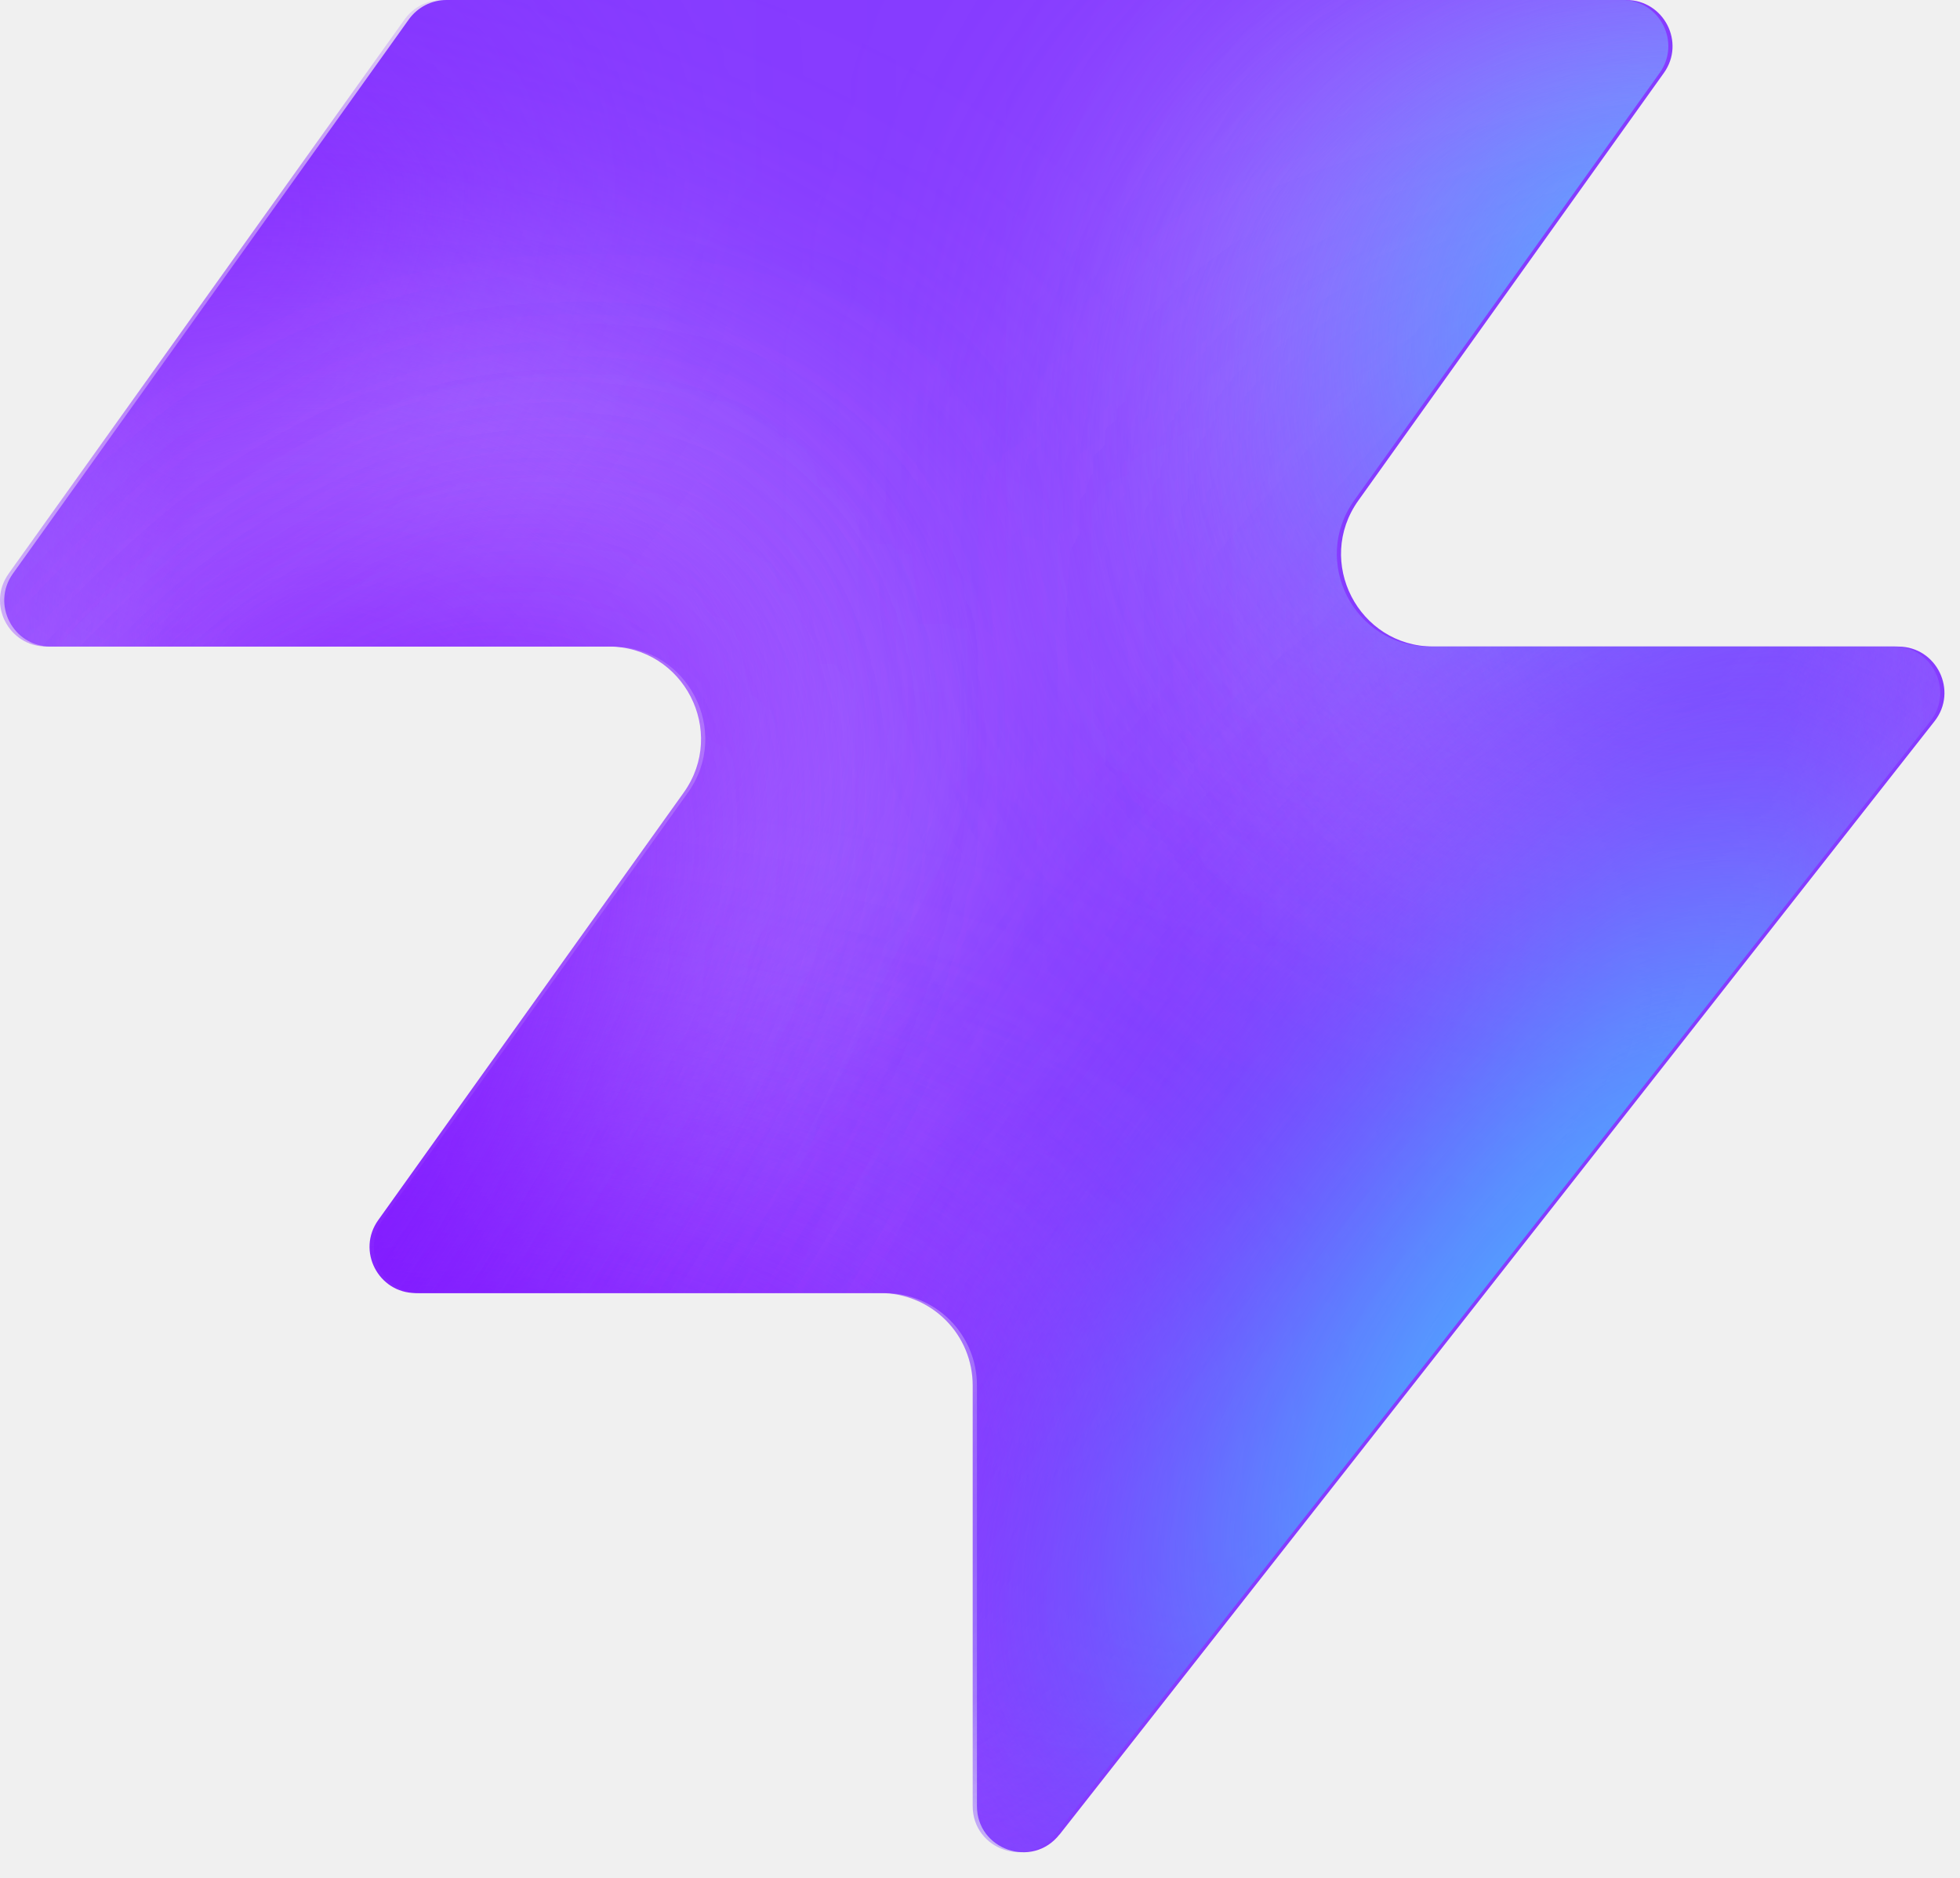
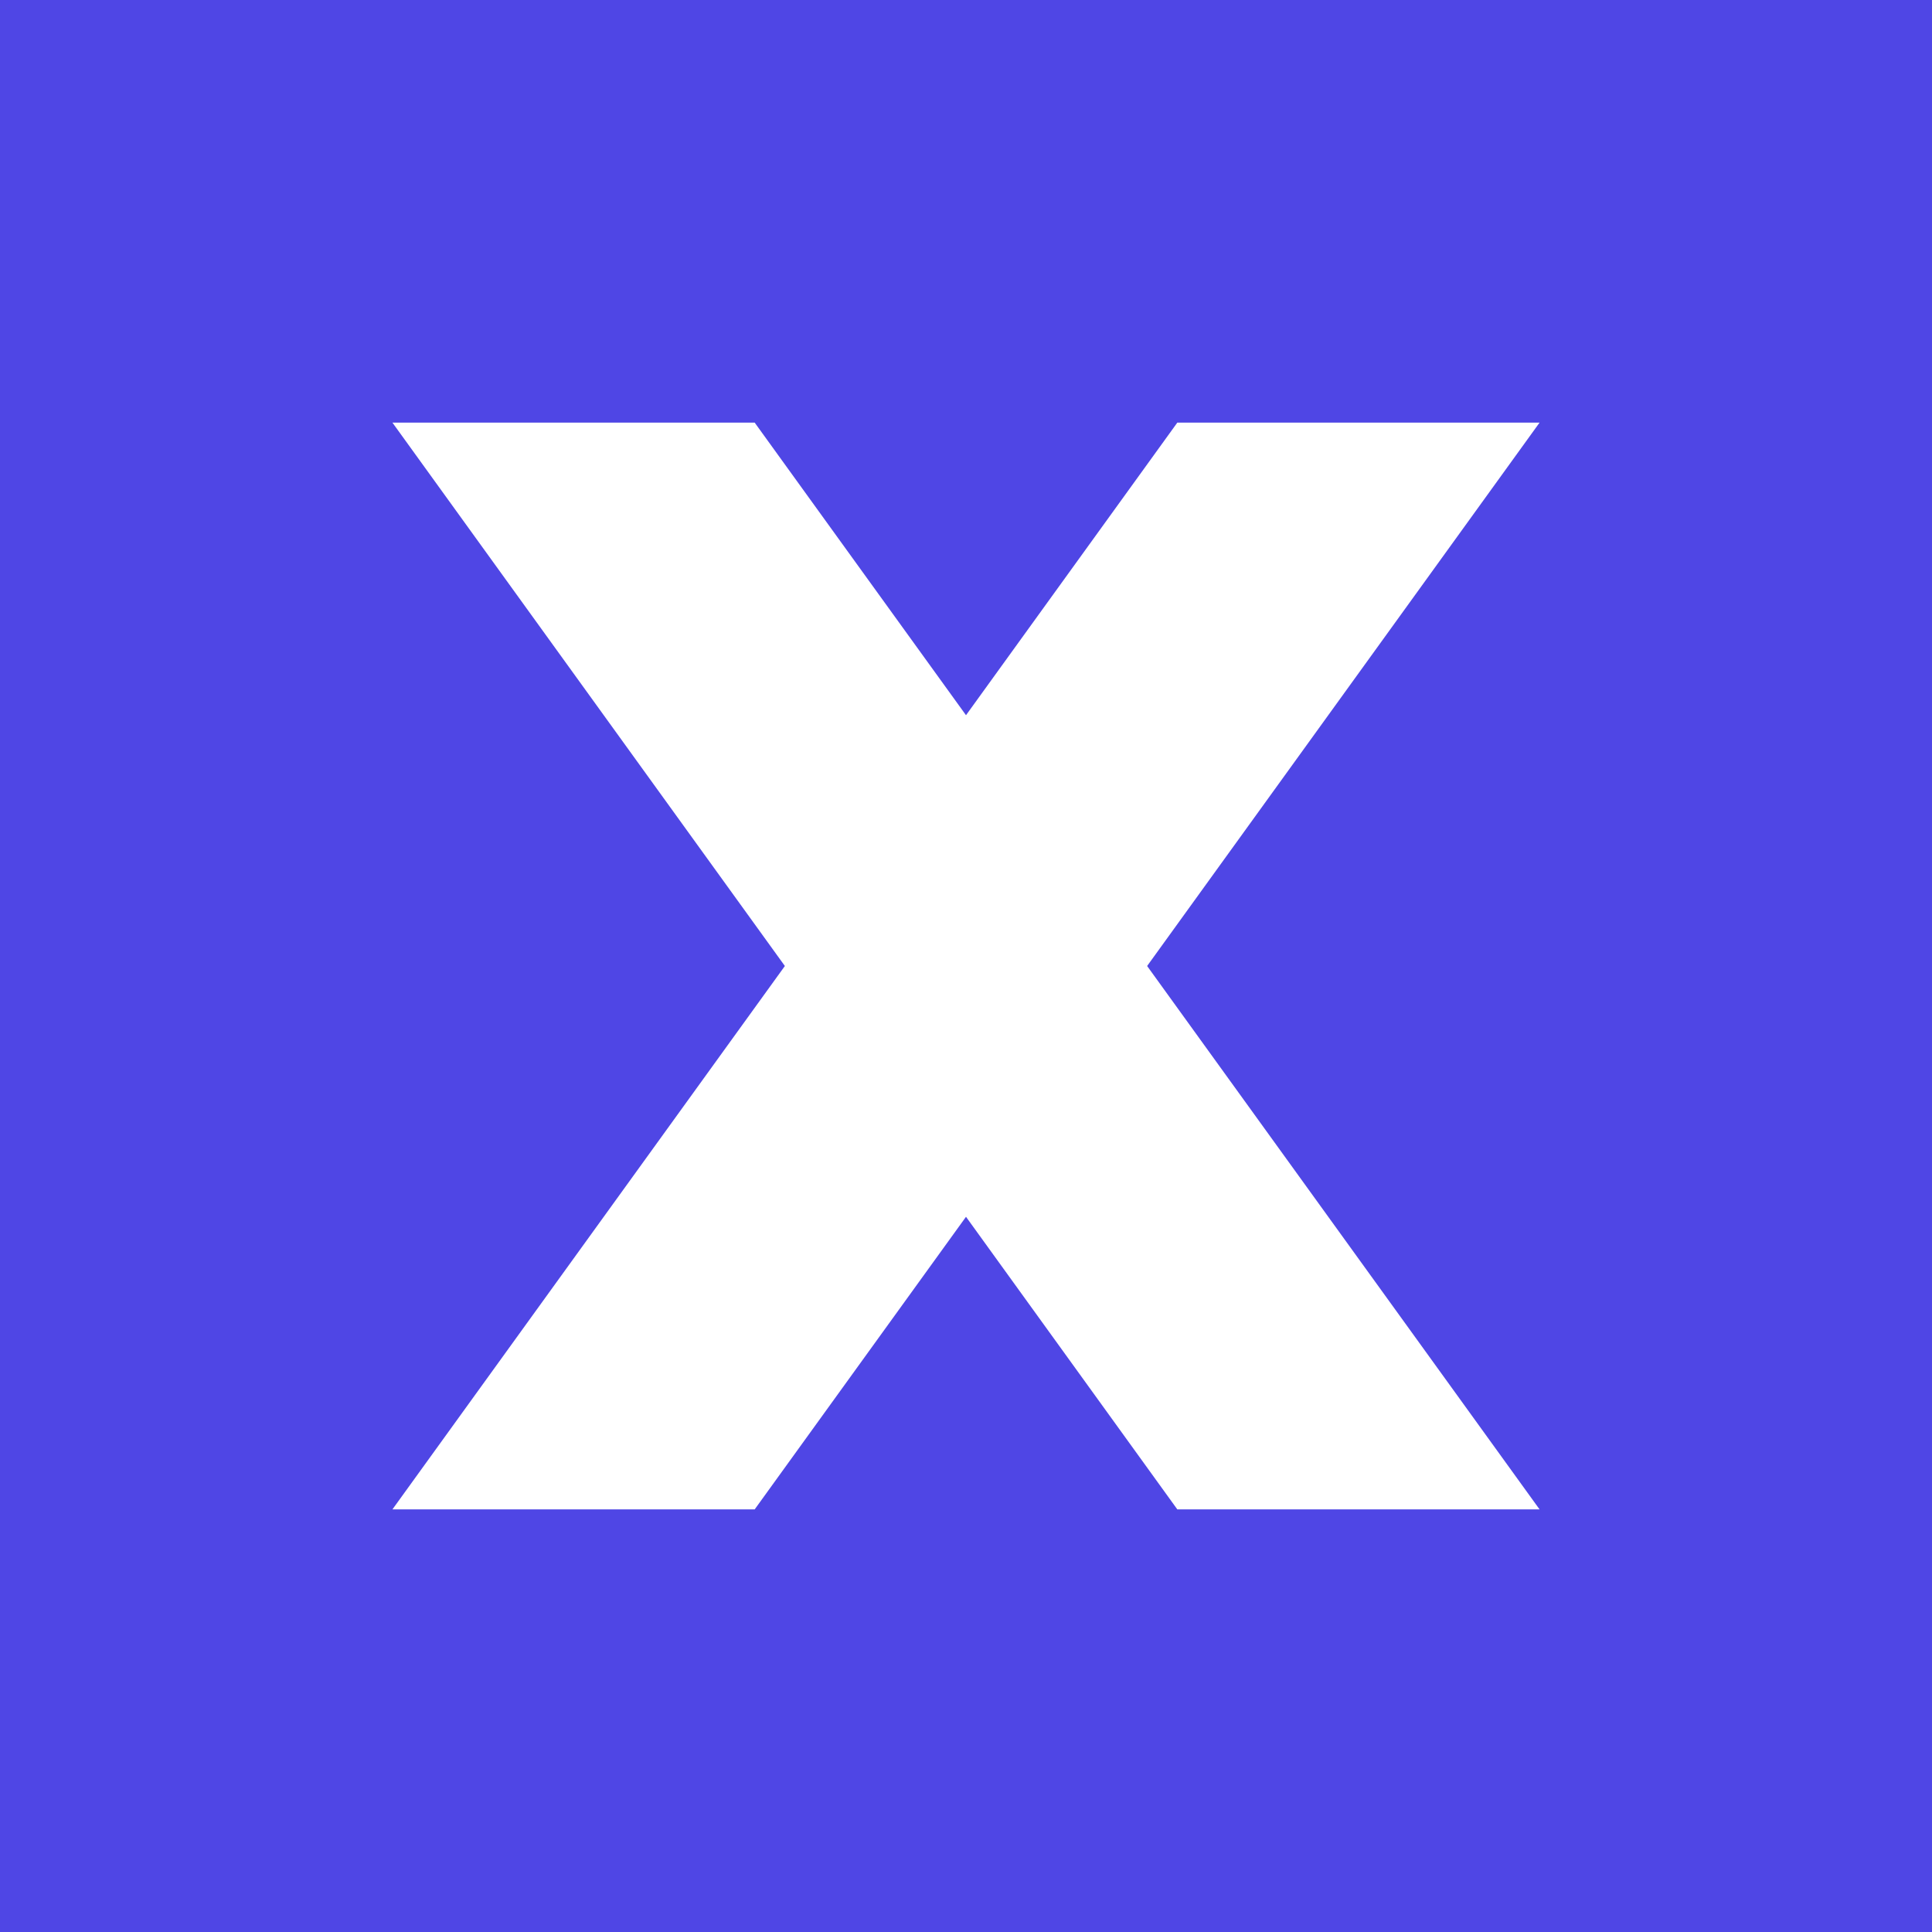
- <svg xmlns="http://www.w3.org/2000/svg" width="48" height="46" fill="none" viewBox="0 0 48 46">
-   <path fill="#863bff" d="M25.946 44.938c-.664.845-2.021.375-2.021-.698V33.937a2.26 2.26 0 0 0-2.262-2.262H10.287c-.92 0-1.456-1.04-.92-1.788l7.48-10.471c1.07-1.497 0-3.578-1.842-3.578H1.237c-.92 0-1.456-1.04-.92-1.788L10.013.474c.214-.297.556-.474.92-.474h28.894c.92 0 1.456 1.04.92 1.788l-7.48 10.471c-1.07 1.498 0 3.579 1.842 3.579h11.377c.943 0 1.473 1.088.89 1.83L25.947 44.94z" style="fill:#863bff;fill:color(display-p3 .525 .23 1);fill-opacity:1" />
-   <mask id="a" width="48" height="46" x="0" y="0" maskUnits="userSpaceOnUse" style="mask-type:alpha">
-     <path fill="#000" d="M25.842 44.938c-.664.844-2.021.375-2.021-.698V33.937a2.26 2.26 0 0 0-2.262-2.262H10.183c-.92 0-1.456-1.04-.92-1.788l7.48-10.471c1.07-1.498 0-3.579-1.842-3.579H1.133c-.92 0-1.456-1.04-.92-1.787L9.91.473c.214-.297.556-.474.92-.474h28.894c.92 0 1.456 1.04.92 1.788l-7.48 10.471c-1.07 1.498 0 3.578 1.842 3.578h11.377c.943 0 1.473 1.088.89 1.832L25.843 44.94z" style="fill:#000;fill-opacity:1" />
-   </mask>
-   <g mask="url(#a)">
-     <g filter="url(#b)">
-       <ellipse cx="5.508" cy="14.704" fill="#ede6ff" rx="5.508" ry="14.704" style="fill:#ede6ff;fill:color(display-p3 .927 .903 1);fill-opacity:1" transform="matrix(.00324 1 1 -.00324 -4.47 31.516)" />
-     </g>
-     <g filter="url(#c)">
-       <ellipse cx="10.399" cy="29.851" fill="#ede6ff" rx="10.399" ry="29.851" style="fill:#ede6ff;fill:color(display-p3 .927 .903 1);fill-opacity:1" transform="matrix(.00324 1 1 -.00324 -39.328 7.883)" />
-     </g>
-     <g filter="url(#d)">
-       <ellipse cx="5.508" cy="30.487" fill="#7e14ff" rx="5.508" ry="30.487" style="fill:#7e14ff;fill:color(display-p3 .492 .077 1);fill-opacity:1" transform="rotate(89.814 -25.913 -14.639)scale(1 -1)" />
-     </g>
-     <g filter="url(#e)">
-       <ellipse cx="5.508" cy="30.599" fill="#7e14ff" rx="5.508" ry="30.599" style="fill:#7e14ff;fill:color(display-p3 .492 .077 1);fill-opacity:1" transform="rotate(89.814 -32.644 -3.334)scale(1 -1)" />
-     </g>
-     <g filter="url(#f)">
-       <ellipse cx="5.508" cy="30.599" fill="#7e14ff" rx="5.508" ry="30.599" style="fill:#7e14ff;fill:color(display-p3 .492 .077 1);fill-opacity:1" transform="matrix(.00324 1 1 -.00324 -34.34 30.47)" />
-     </g>
-     <g filter="url(#g)">
-       <ellipse cx="14.072" cy="22.078" fill="#ede6ff" rx="14.072" ry="22.078" style="fill:#ede6ff;fill:color(display-p3 .927 .903 1);fill-opacity:1" transform="rotate(93.35 24.506 48.493)scale(-1 1)" />
-     </g>
-     <g filter="url(#h)">
-       <ellipse cx="3.47" cy="21.501" fill="#7e14ff" rx="3.47" ry="21.501" style="fill:#7e14ff;fill:color(display-p3 .492 .077 1);fill-opacity:1" transform="rotate(89.009 28.708 47.59)scale(-1 1)" />
-     </g>
-     <g filter="url(#i)">
-       <ellipse cx="3.47" cy="21.501" fill="#7e14ff" rx="3.47" ry="21.501" style="fill:#7e14ff;fill:color(display-p3 .492 .077 1);fill-opacity:1" transform="rotate(89.009 28.708 47.59)scale(-1 1)" />
-     </g>
-     <g filter="url(#j)">
-       <ellipse cx=".387" cy="8.972" fill="#7e14ff" rx="4.407" ry="29.108" style="fill:#7e14ff;fill:color(display-p3 .492 .077 1);fill-opacity:1" transform="rotate(39.51 .387 8.972)" />
-     </g>
-     <g filter="url(#k)">
-       <ellipse cx="47.523" cy="-6.092" fill="#7e14ff" rx="4.407" ry="29.108" style="fill:#7e14ff;fill:color(display-p3 .492 .077 1);fill-opacity:1" transform="rotate(37.892 47.523 -6.092)" />
-     </g>
-     <g filter="url(#l)">
-       <ellipse cx="41.412" cy="6.333" fill="#47bfff" rx="5.971" ry="9.665" style="fill:#47bfff;fill:color(display-p3 .28 .748 1);fill-opacity:1" transform="rotate(37.892 41.412 6.333)" />
-     </g>
-     <g filter="url(#m)">
-       <ellipse cx="-1.879" cy="38.332" fill="#7e14ff" rx="4.407" ry="29.108" style="fill:#7e14ff;fill:color(display-p3 .492 .077 1);fill-opacity:1" transform="rotate(37.892 -1.88 38.332)" />
-     </g>
-     <g filter="url(#n)">
-       <ellipse cx="-1.879" cy="38.332" fill="#7e14ff" rx="4.407" ry="29.108" style="fill:#7e14ff;fill:color(display-p3 .492 .077 1);fill-opacity:1" transform="rotate(37.892 -1.88 38.332)" />
-     </g>
-     <g filter="url(#o)">
-       <ellipse cx="35.651" cy="29.907" fill="#7e14ff" rx="4.407" ry="29.108" style="fill:#7e14ff;fill:color(display-p3 .492 .077 1);fill-opacity:1" transform="rotate(37.892 35.651 29.907)" />
-     </g>
-     <g filter="url(#p)">
-       <ellipse cx="38.418" cy="32.4" fill="#47bfff" rx="5.971" ry="15.297" style="fill:#47bfff;fill:color(display-p3 .28 .748 1);fill-opacity:1" transform="rotate(37.892 38.418 32.4)" />
-     </g>
-   </g>
-   <defs>
-     <filter id="b" width="60.045" height="41.654" x="-19.77" y="16.149" color-interpolation-filters="sRGB" filterUnits="userSpaceOnUse">
-       <feFlood flood-opacity="0" result="BackgroundImageFix" />
-       <feBlend in="SourceGraphic" in2="BackgroundImageFix" result="shape" />
-       <feGaussianBlur result="effect1_foregroundBlur_2002_17158" stdDeviation="7.659" />
-     </filter>
-     <filter id="c" width="90.34" height="51.437" x="-54.613" y="-7.533" color-interpolation-filters="sRGB" filterUnits="userSpaceOnUse">
-       <feFlood flood-opacity="0" result="BackgroundImageFix" />
-       <feBlend in="SourceGraphic" in2="BackgroundImageFix" result="shape" />
-       <feGaussianBlur result="effect1_foregroundBlur_2002_17158" stdDeviation="7.659" />
-     </filter>
-     <filter id="d" width="79.355" height="29.4" x="-49.64" y="2.03" color-interpolation-filters="sRGB" filterUnits="userSpaceOnUse">
-       <feFlood flood-opacity="0" result="BackgroundImageFix" />
-       <feBlend in="SourceGraphic" in2="BackgroundImageFix" result="shape" />
-       <feGaussianBlur result="effect1_foregroundBlur_2002_17158" stdDeviation="4.596" />
-     </filter>
-     <filter id="e" width="79.579" height="29.4" x="-45.045" y="20.029" color-interpolation-filters="sRGB" filterUnits="userSpaceOnUse">
-       <feFlood flood-opacity="0" result="BackgroundImageFix" />
-       <feBlend in="SourceGraphic" in2="BackgroundImageFix" result="shape" />
-       <feGaussianBlur result="effect1_foregroundBlur_2002_17158" stdDeviation="4.596" />
-     </filter>
-     <filter id="f" width="79.579" height="29.4" x="-43.513" y="21.178" color-interpolation-filters="sRGB" filterUnits="userSpaceOnUse">
-       <feFlood flood-opacity="0" result="BackgroundImageFix" />
-       <feBlend in="SourceGraphic" in2="BackgroundImageFix" result="shape" />
-       <feGaussianBlur result="effect1_foregroundBlur_2002_17158" stdDeviation="4.596" />
-     </filter>
-     <filter id="g" width="74.749" height="58.852" x="15.756" y="-17.901" color-interpolation-filters="sRGB" filterUnits="userSpaceOnUse">
-       <feFlood flood-opacity="0" result="BackgroundImageFix" />
-       <feBlend in="SourceGraphic" in2="BackgroundImageFix" result="shape" />
-       <feGaussianBlur result="effect1_foregroundBlur_2002_17158" stdDeviation="7.659" />
-     </filter>
-     <filter id="h" width="61.377" height="25.362" x="23.548" y="2.284" color-interpolation-filters="sRGB" filterUnits="userSpaceOnUse">
-       <feFlood flood-opacity="0" result="BackgroundImageFix" />
-       <feBlend in="SourceGraphic" in2="BackgroundImageFix" result="shape" />
-       <feGaussianBlur result="effect1_foregroundBlur_2002_17158" stdDeviation="4.596" />
-     </filter>
-     <filter id="i" width="61.377" height="25.362" x="23.548" y="2.284" color-interpolation-filters="sRGB" filterUnits="userSpaceOnUse">
-       <feFlood flood-opacity="0" result="BackgroundImageFix" />
-       <feBlend in="SourceGraphic" in2="BackgroundImageFix" result="shape" />
-       <feGaussianBlur result="effect1_foregroundBlur_2002_17158" stdDeviation="4.596" />
-     </filter>
-     <filter id="j" width="56.045" height="63.649" x="-27.636" y="-22.853" color-interpolation-filters="sRGB" filterUnits="userSpaceOnUse">
-       <feFlood flood-opacity="0" result="BackgroundImageFix" />
-       <feBlend in="SourceGraphic" in2="BackgroundImageFix" result="shape" />
-       <feGaussianBlur result="effect1_foregroundBlur_2002_17158" stdDeviation="4.596" />
-     </filter>
-     <filter id="k" width="54.814" height="64.646" x="20.116" y="-38.415" color-interpolation-filters="sRGB" filterUnits="userSpaceOnUse">
-       <feFlood flood-opacity="0" result="BackgroundImageFix" />
-       <feBlend in="SourceGraphic" in2="BackgroundImageFix" result="shape" />
-       <feGaussianBlur result="effect1_foregroundBlur_2002_17158" stdDeviation="4.596" />
-     </filter>
-     <filter id="l" width="33.541" height="35.313" x="24.641" y="-11.323" color-interpolation-filters="sRGB" filterUnits="userSpaceOnUse">
-       <feFlood flood-opacity="0" result="BackgroundImageFix" />
-       <feBlend in="SourceGraphic" in2="BackgroundImageFix" result="shape" />
-       <feGaussianBlur result="effect1_foregroundBlur_2002_17158" stdDeviation="4.596" />
-     </filter>
-     <filter id="m" width="54.814" height="64.646" x="-29.286" y="6.009" color-interpolation-filters="sRGB" filterUnits="userSpaceOnUse">
-       <feFlood flood-opacity="0" result="BackgroundImageFix" />
-       <feBlend in="SourceGraphic" in2="BackgroundImageFix" result="shape" />
-       <feGaussianBlur result="effect1_foregroundBlur_2002_17158" stdDeviation="4.596" />
-     </filter>
-     <filter id="n" width="54.814" height="64.646" x="-29.286" y="6.009" color-interpolation-filters="sRGB" filterUnits="userSpaceOnUse">
-       <feFlood flood-opacity="0" result="BackgroundImageFix" />
-       <feBlend in="SourceGraphic" in2="BackgroundImageFix" result="shape" />
-       <feGaussianBlur result="effect1_foregroundBlur_2002_17158" stdDeviation="4.596" />
-     </filter>
-     <filter id="o" width="54.814" height="64.646" x="8.244" y="-2.416" color-interpolation-filters="sRGB" filterUnits="userSpaceOnUse">
-       <feFlood flood-opacity="0" result="BackgroundImageFix" />
-       <feBlend in="SourceGraphic" in2="BackgroundImageFix" result="shape" />
-       <feGaussianBlur result="effect1_foregroundBlur_2002_17158" stdDeviation="4.596" />
-     </filter>
-     <filter id="p" width="39.409" height="43.623" x="18.713" y="10.588" color-interpolation-filters="sRGB" filterUnits="userSpaceOnUse">
-       <feFlood flood-opacity="0" result="BackgroundImageFix" />
-       <feBlend in="SourceGraphic" in2="BackgroundImageFix" result="shape" />
-       <feGaussianBlur result="effect1_foregroundBlur_2002_17158" stdDeviation="4.596" />
-     </filter>
-   </defs>
+ <svg xmlns="http://www.w3.org/2000/svg" viewBox="0 0 64 64" width="64" height="64" role="img" aria-label="Praxis">
+   <rect width="64" height="64" fill="#4F46E5" />
+   <path fill="#FFFFFF" d="M13 14h12l7 9.692L39 14h12L38 32l13 18H39l-7-9.692L25 50H13l13-18z" />
</svg>
